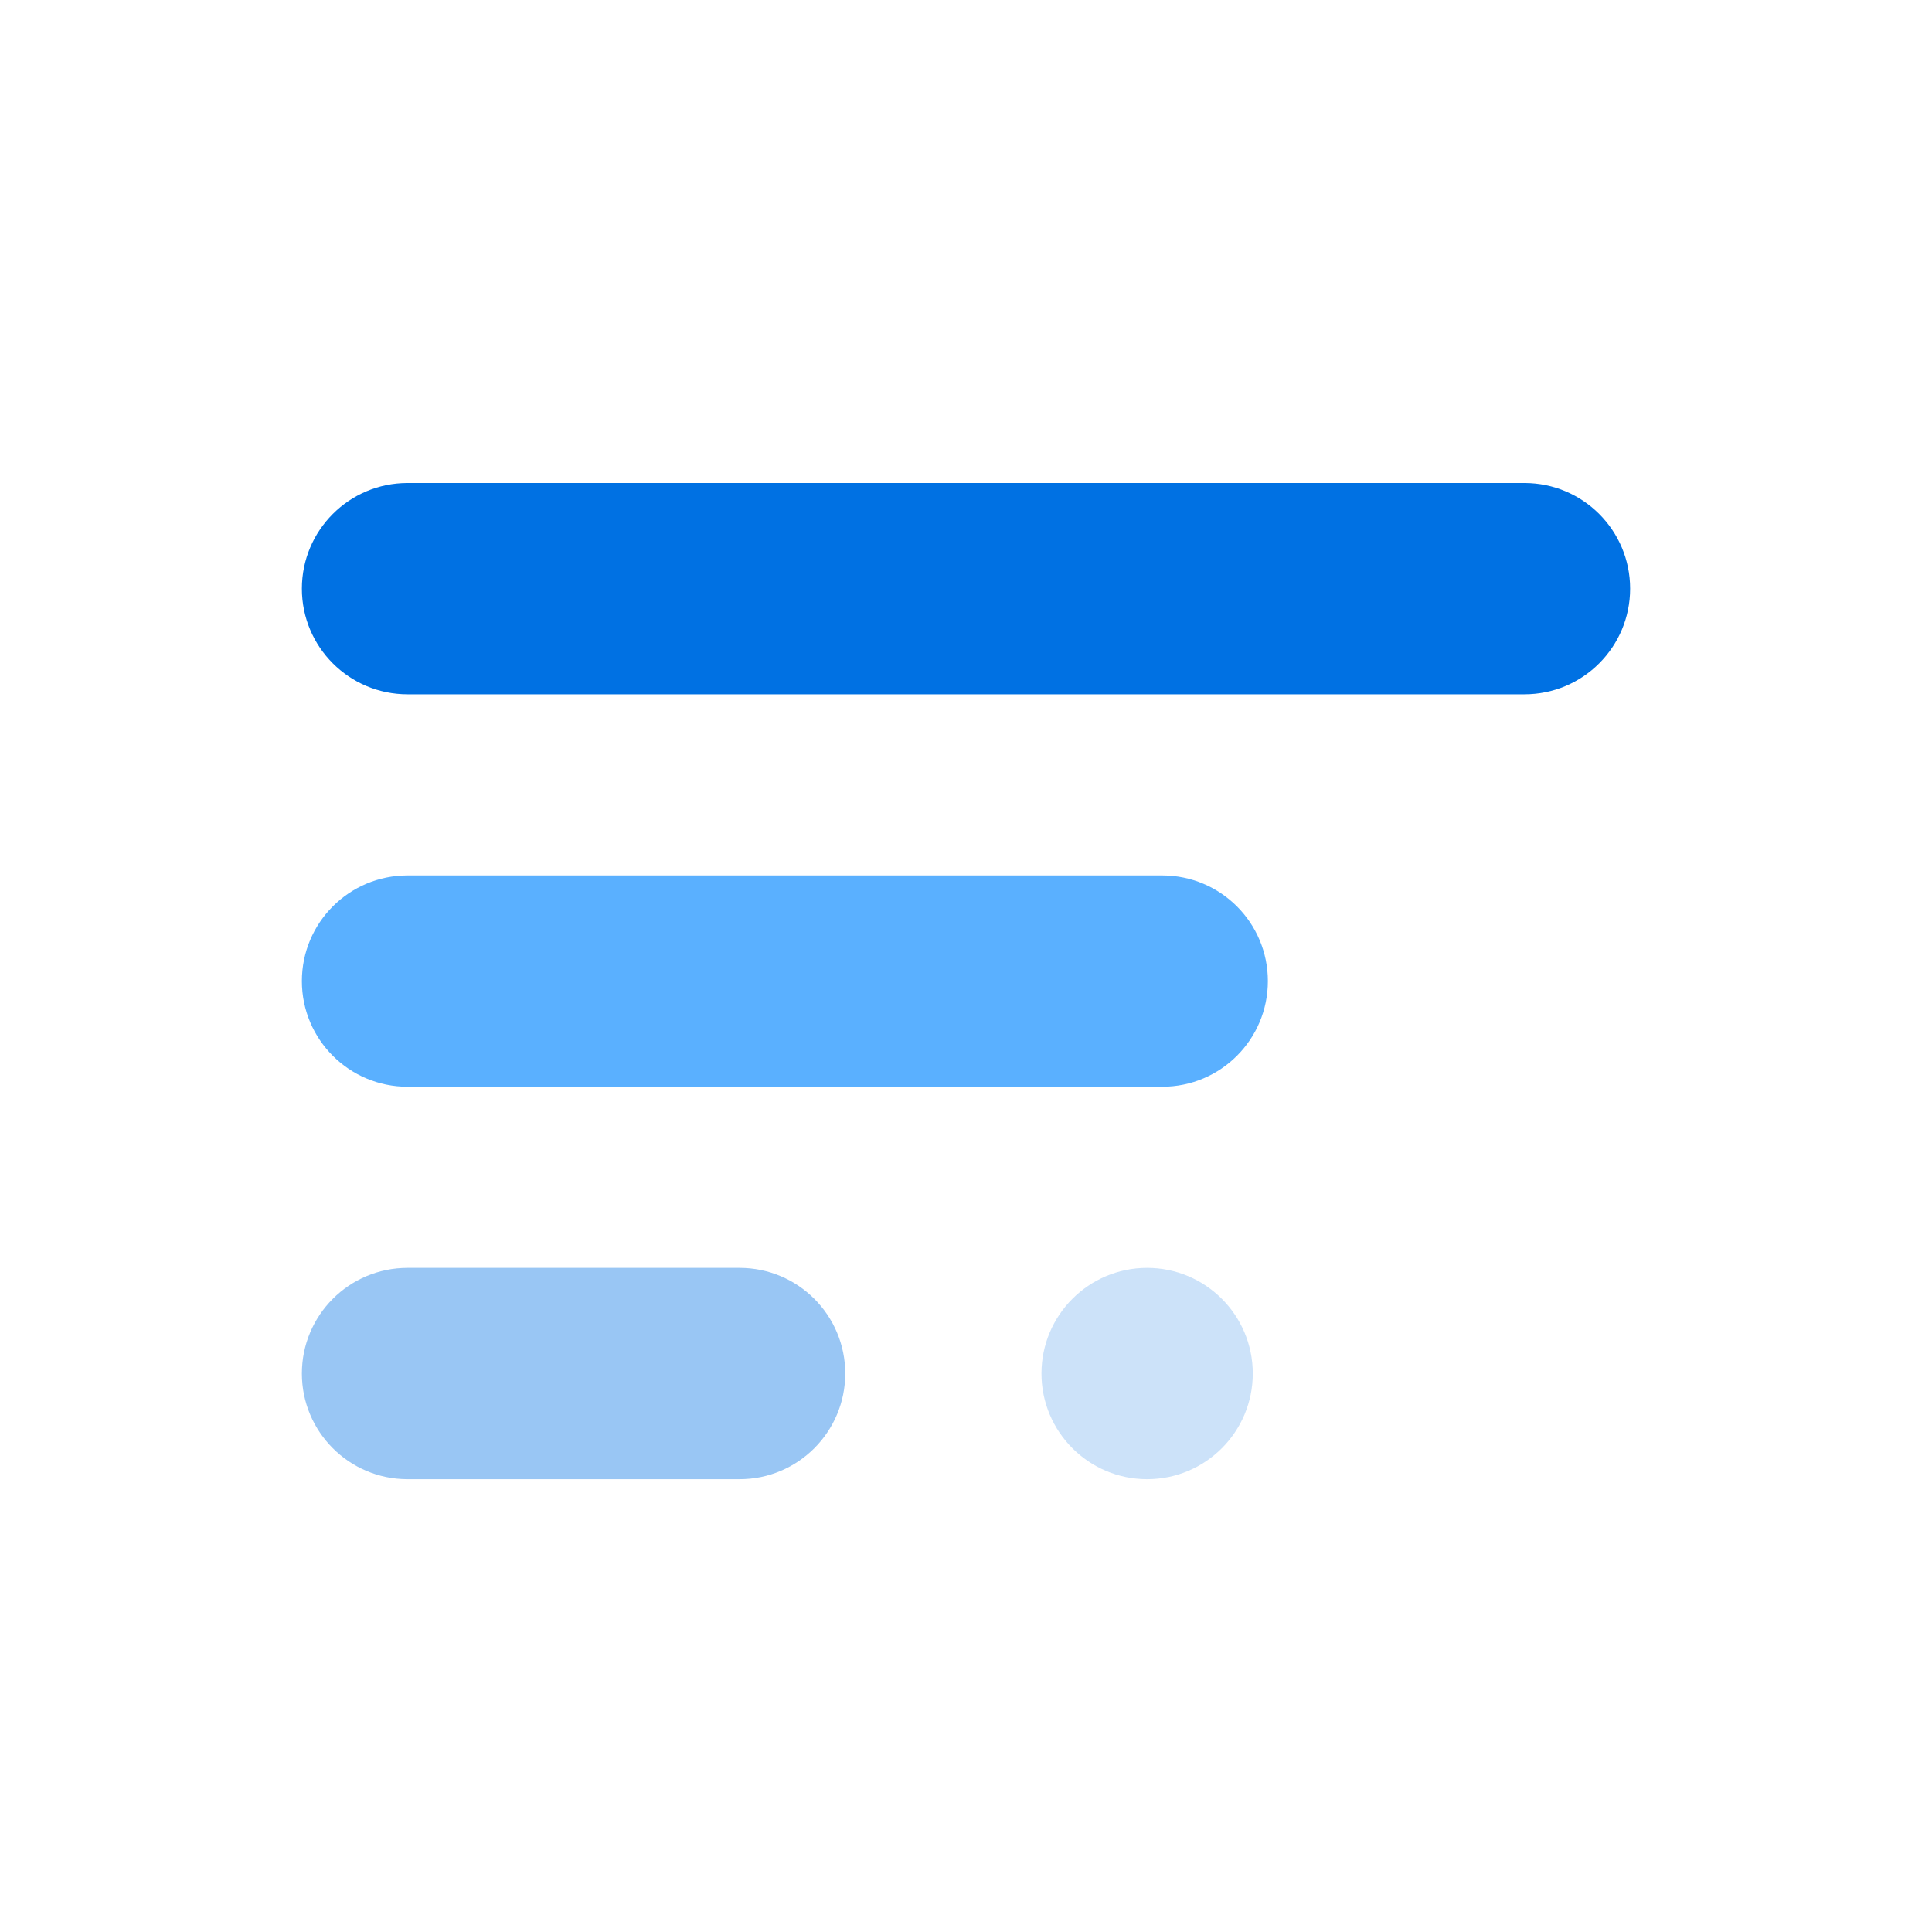
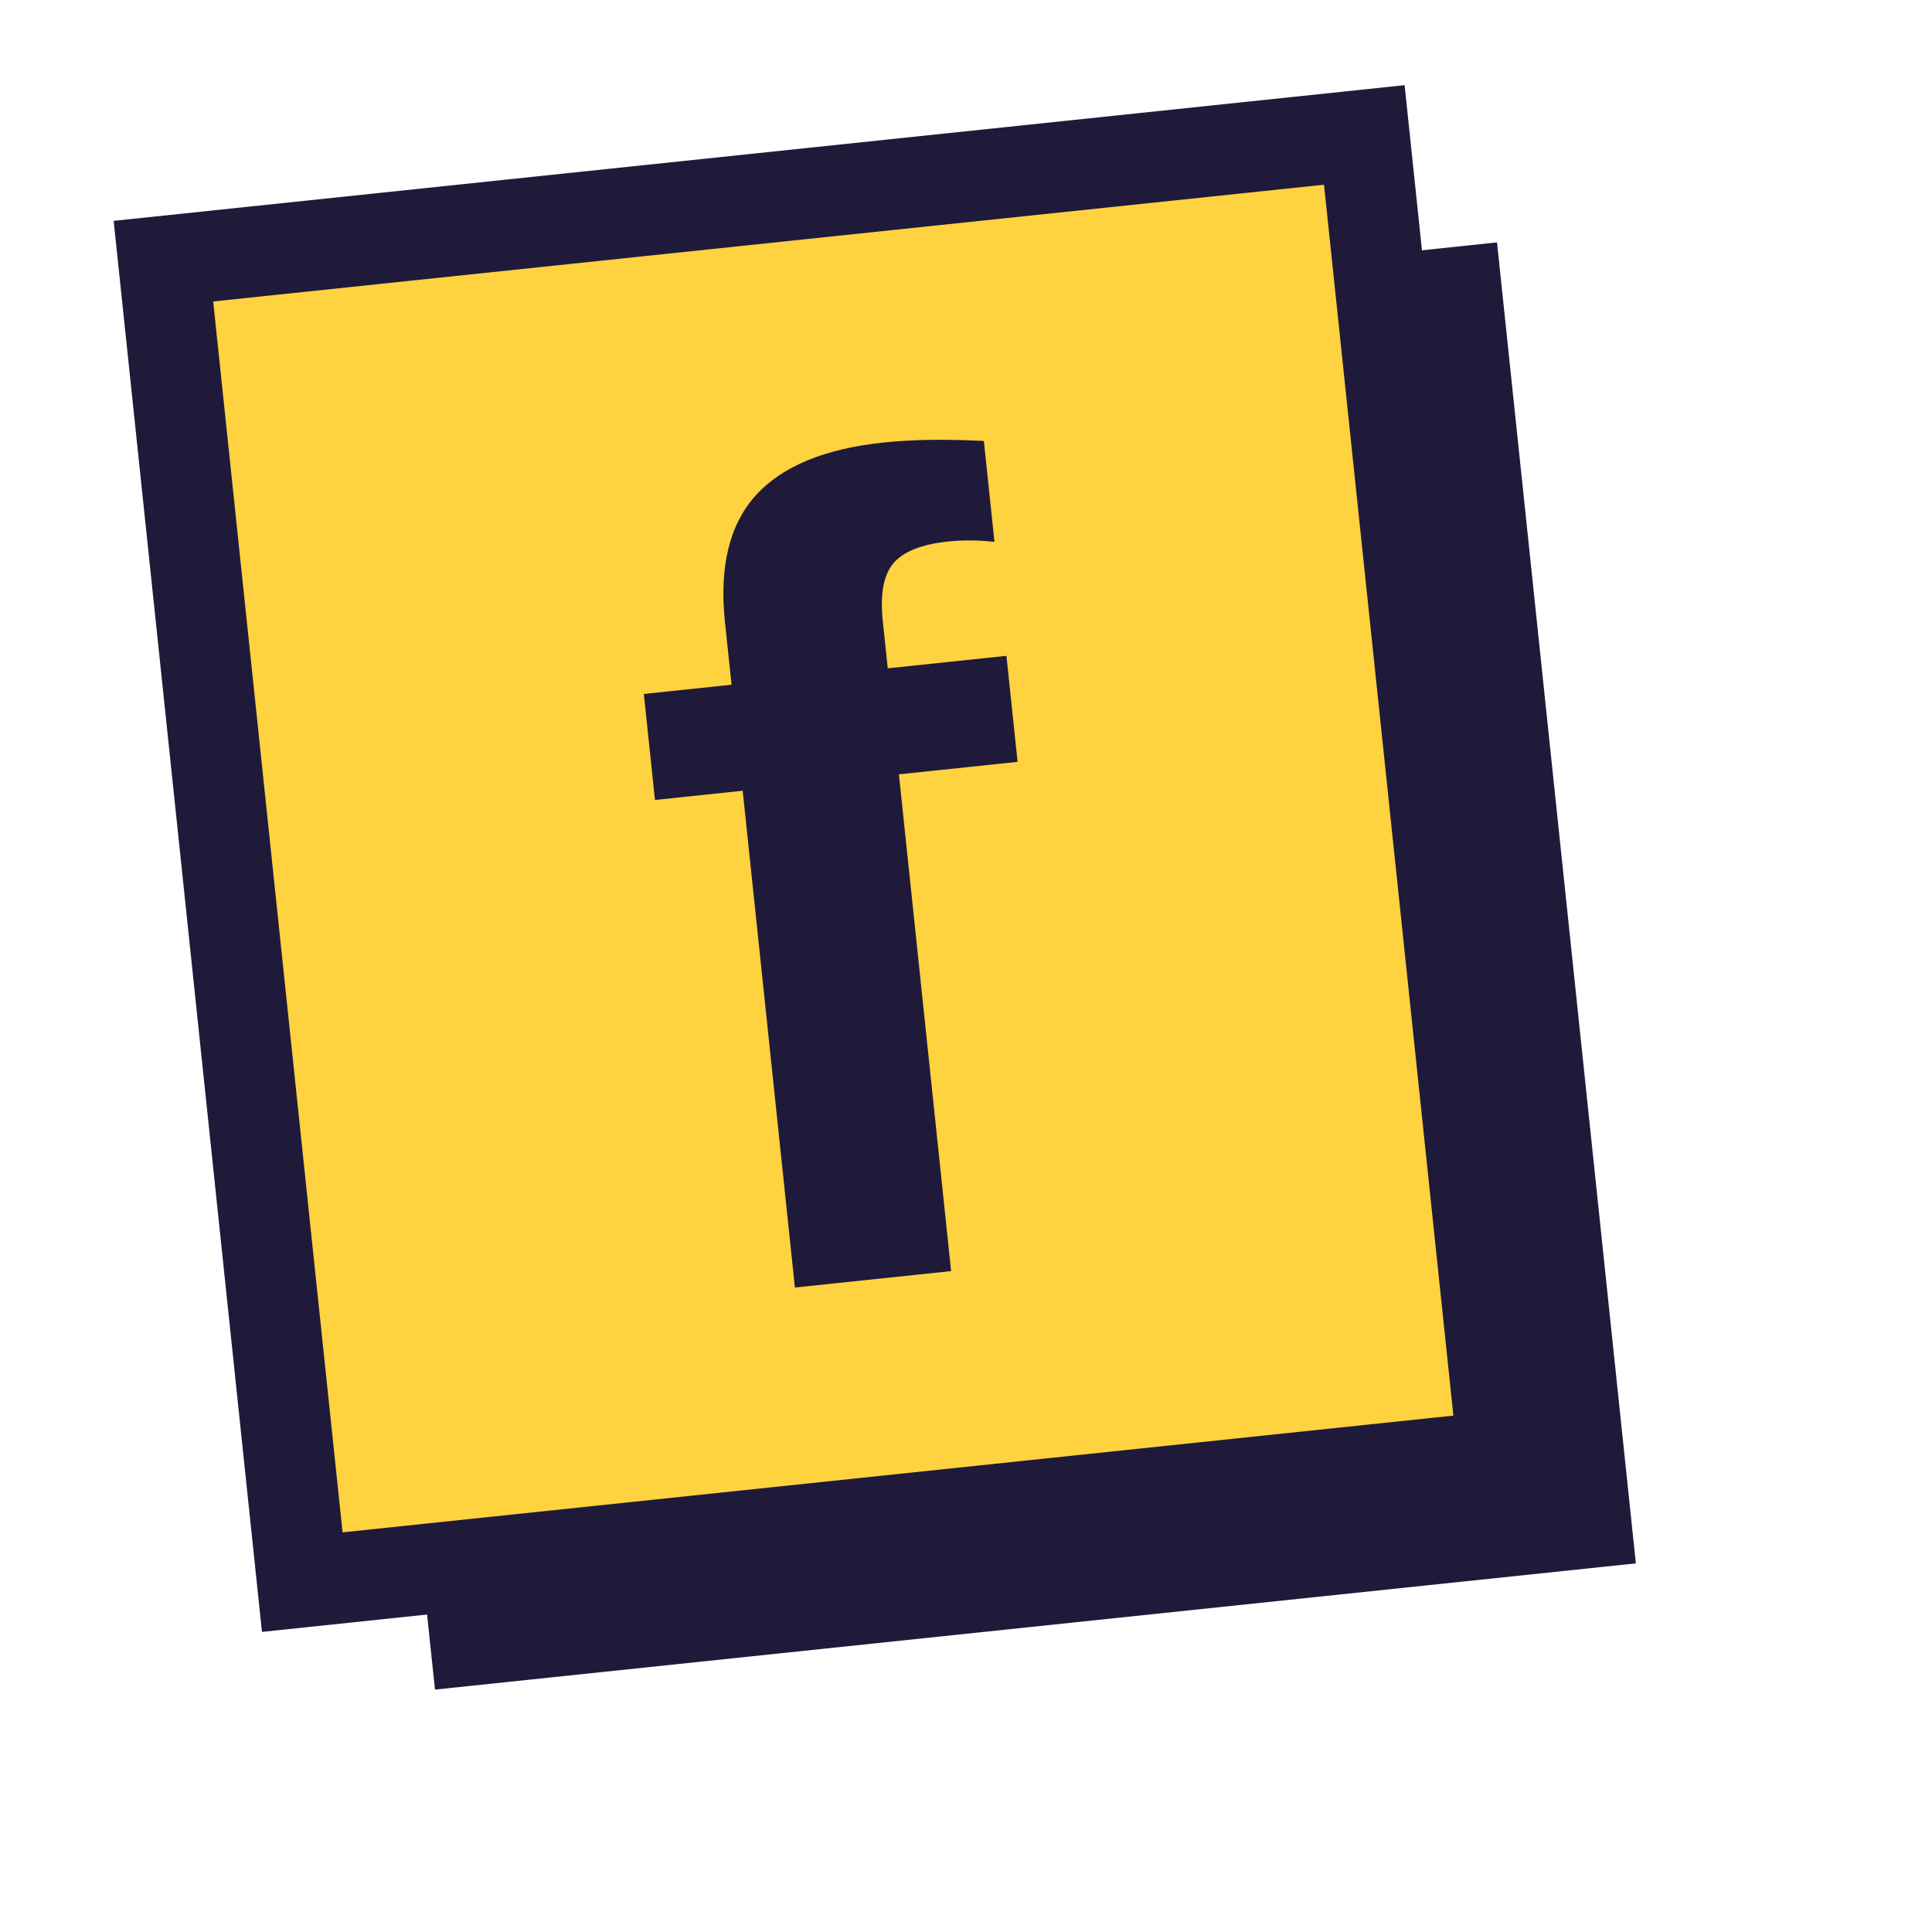
<svg xmlns="http://www.w3.org/2000/svg" viewBox="0 0 64 64">
-   <rect x="10" y="16" width="44" height="7" rx="3.5" fill="#0071e3" />
-   <rect x="10" y="29" width="32" height="7" rx="3.5" fill="#5ab0ff" />
-   <rect x="10" y="42" width="18" height="7" rx="3.5" fill="#0071e3" fill-opacity="0.4" />
-   <circle cx="38" cy="45.5" r="3.5" fill="#0071e3" fill-opacity="0.2" />
+   <g transform="rotate(-6 32 32)">
+     <rect x="12" y="10" width="40" height="44" fill="#1F1A3A" />
+     <rect x="8" y="6" width="40" height="44" fill="#FFD23F" stroke="#1F1A3A" stroke-width="3" />
+     <text x="28" y="42" text-anchor="middle" font-family="Arial, Helvetica, sans-serif" font-weight="900" font-size="38" fill="#1F1A3A">f</text>
+   </g>
</svg>
